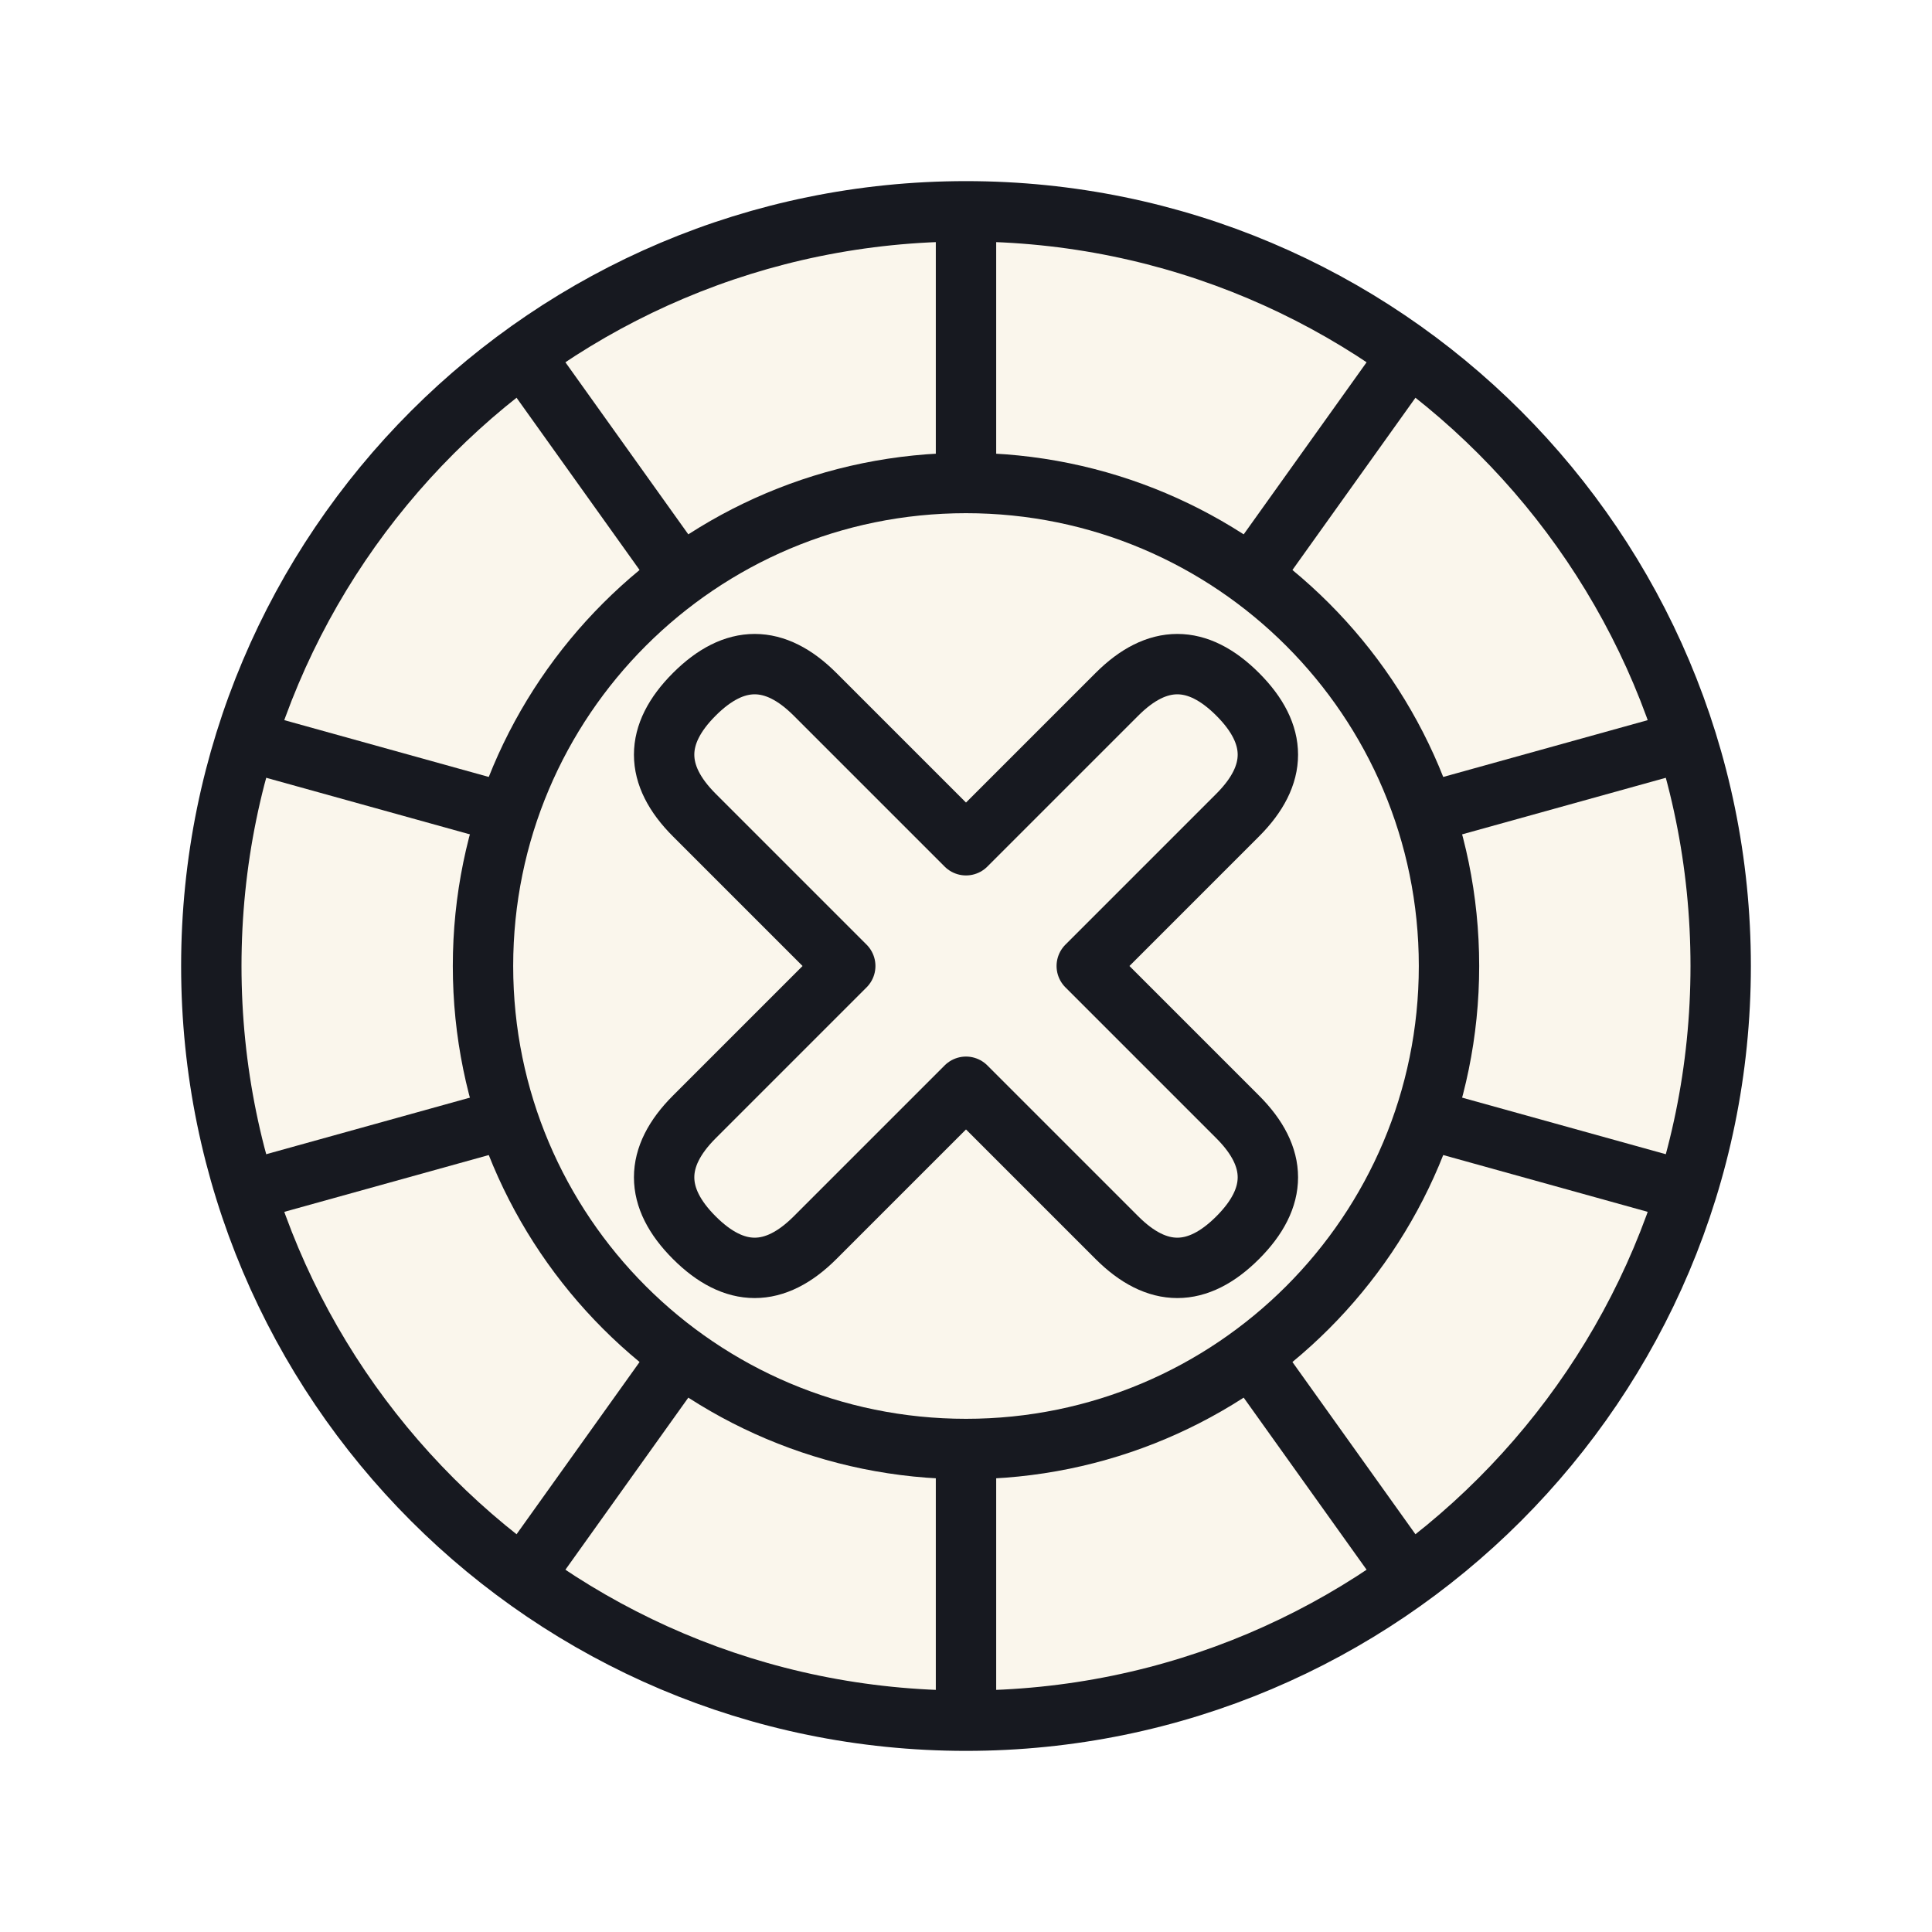
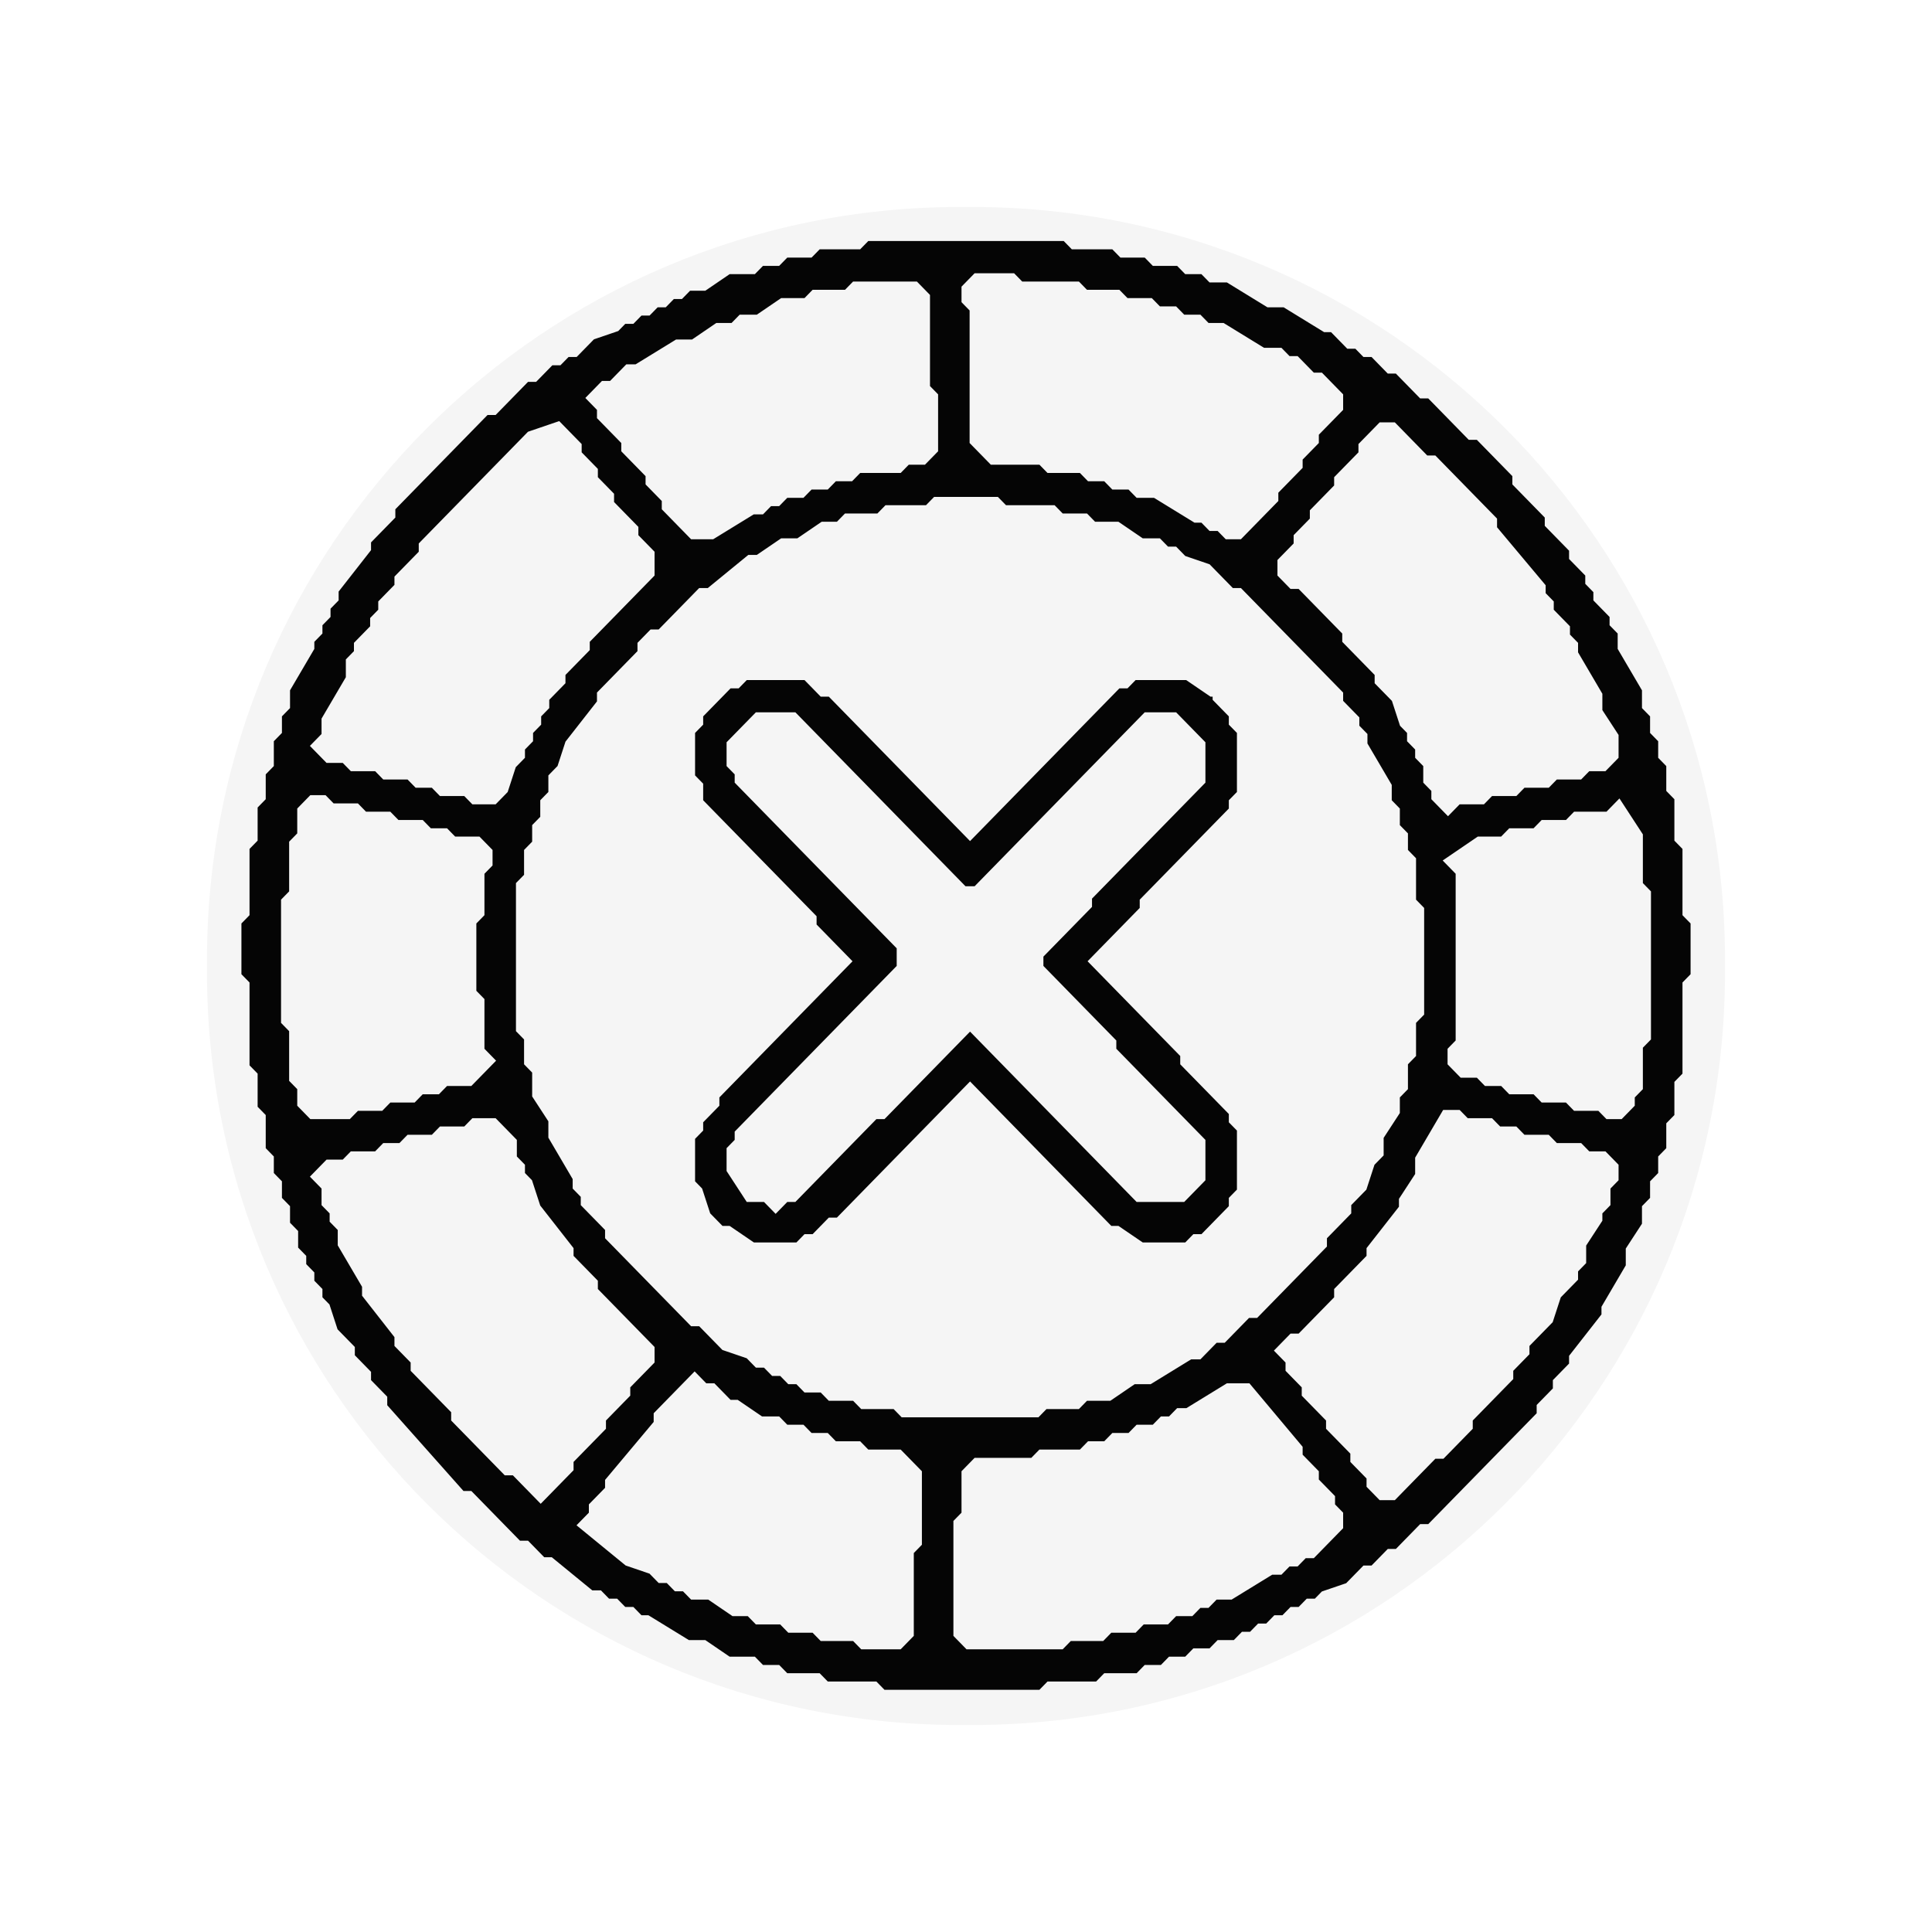
<svg xmlns="http://www.w3.org/2000/svg" width="64" height="64" viewBox="0 0 64 64">
-   <g stroke="#171920" stroke-width="2" stroke-linejoin="round">
-     <circle id="base" cx="32" cy="32" r="25" fill="#FAF6EC" />
-     <circle id="inner-ring" cx="32" cy="32" r="16" fill="none" />
-     <path id="segments" fill="none" d="M 47 37 L 56 39.5 M 41.5 45 L 46.5 52        M 32 48 L 32 57 M 22.5 45 L 17.5 52        M 17 37 L 8 39.5 M 17 27 L 8 24.5        M 22.5 19 L 17.5 12 M 32 16 L 32 7        M 41.5 19 L 46.5 12 M 47 27 L 56 24.5" />
-     <path id="cross" fill="none" d="M 32 28 L 37 23 Q 39 21 41 23 Q 43 25 41 27 L 36 32        L 41 37 Q 43 39 41 41 Q 39 43 37 41 L 32 36        L 27 41 Q 25 43 23 41 Q 21 39 23 37 L 28 32        L 23 27 Q 21 25 23 23 Q 25 21 27 23 Z" />
+   <g transform="matrix(0.5714286,0,0,0.5714286,-394.2857,-627.1624)">
+     <g transform="matrix(1,0,0,1,0,977.5342)">
+       <g transform="matrix(0.785714,0,0,0.785714,159.8571,37.71429)">
+         <path d="M746.472,120C777.119,120 802,144.881 802,175.528L802,176.472C802,207.119 777.119,232 746.472,232L745.528,232C714.881,232 690,207.119 690,176.472L690,175.528C690,144.881 714.881,120 745.528,120L746.472,120Z" style="fill:rgb(245,245,245);" />
+       </g>
+     </g>
+     <g transform="matrix(0,0.480226,-0.469613,0,1130.848,528.4859)">
+       <path d="M1296,729L1295,730L1287,730L1286,731L1281,731L1280,732L1277,732L1276,733L1274,733L1273,734L1271,734L1270,735L1268,735L1263,738L1261,738L1260,739L1259,739L1257,741L1256,741L1255,742L1254,742L1252,744L1251,744L1248,747L1247,747L1243,751L1242,751L1237,756L1237,757L1232,762L1232,763L1229,766L1229,767L1227,769L1227,770L1226,771L1226,772L1224,774L1224,775L1221,780L1221,782L1218,787L1218,789L1217,790L1217,792L1216,793L1216,796L1215,797L1215,800L1214,801L1214,806L1213,807L1213,832L1214,833L1214,838L1215,839L1215,842L1216,843L1216,845L1217,846L1217,849L1219,852L1219,854L1220,855L1220,856L1221,857L1221,858L1222,859L1222,860L1223,861L1223,862L1224,863L1225,866L1227,868L1227,869L1228,870L1228,871L1230,873L1230,874L1234,878L1234,879L1246,891L1247,891L1250,894L1251,894L1256,898L1257,898L1258,899L1259,899L1260,900L1261,900L1262,901L1263,901L1268,904L1270,904L1271,905L1273,905L1274,906L1277,906L1278,907L1281,907L1282,908L1286,908L1287,909L1295,909L1296,910L1303,910L1304,909L1314,909L1315,908L1319,908L1320,907L1324,907L1325,906L1327,906L1328,905L1330,905L1331,904L1333,904L1334,903L1336,903L1337,902L1338,902L1339,901L1340,901L1341,900L1342,900L1343,899L1346,898L1348,896L1349,896L1351,894L1352,894L1354,892L1355,892L1366,882L1366,881L1372,875L1372,874L1374,872L1374,871L1378,866L1378,865L1379,864L1379,863L1380,862L1380,861L1381,860L1381,859L1384,854L1384,852L1386,849L1386,846L1387,845L1387,843L1388,842L1388,838L1389,837L1389,831L1390,830L1390,810L1389,809L1389,803L1388,802L1388,798L1387,797L1387,795L1386,794L1386,792L1385,791L1385,789L1384,788L1384,786L1383,785L1383,784L1382,783L1382,782L1381,781L1381,780L1380,779L1380,778L1379,777L1379,776L1378,775L1377,772L1375,770L1375,769L1373,767L1373,766L1370,763L1370,762L1356,748L1355,748L1353,746L1352,746L1350,744L1349,744L1344,740L1343,740L1338,737L1336,737L1333,735L1331,735L1330,734L1328,734L1327,733L1325,733L1324,732L1321,732L1320,731L1316,731L1315,730L1304,730L1303,729L1296,729ZM1287,880L1288,879L1289,879L1290,880L1295,880L1296,881L1305,881L1306,880L1312,880L1313,879L1315,881L1315,884L1316,885L1316,887L1317,888L1317,891L1318,892L1318,895L1319,896L1319,900L1318,901L1316,901L1315,902L1309,902L1308,903L1294,903L1293,902L1287,902L1286,901L1283,901L1282,900L1282,899L1283,898L1283,895L1284,894L1284,891L1285,890L1285,887L1286,886L1286,884L1287,883L1287,880ZM1365,872L1362,875L1362,876L1356,882L1355,882L1350,887L1349,887L1347,889L1346,889L1341,893L1340,893L1335,896L1333,896L1332,897L1331,897L1330,898L1328,898L1327,899L1326,898L1326,896L1325,895L1325,892L1324,891L1324,889L1323,888L1323,885L1322,884L1322,881L1321,880L1321,878L1323,876L1325,876L1326,875L1327,875L1328,874L1331,873L1336,869L1337,869L1340,866L1341,866L1348,859L1349,859L1352,862L1353,862L1356,865L1357,865L1361,869L1362,869L1365,872ZM1237,870L1239,868L1240,868L1242,866L1243,866L1245,864L1246,864L1249,861L1250,861L1252,859L1254,859L1262,867L1263,867L1266,870L1267,870L1269,872L1270,872L1271,873L1272,873L1273,874L1274,874L1275,875L1276,875L1277,876L1280,877L1281,878L1281,880L1280,881L1280,884L1279,885L1279,887L1278,888L1278,891L1277,892L1277,895L1276,896L1276,898L1275,899L1274,898L1272,898L1267,895L1265,895L1264,894L1263,894L1261,892L1260,892L1259,891L1258,891L1256,889L1255,889L1252,886L1251,886L1238,873L1237,870ZM1382,827L1383,828L1383,832L1382,833L1382,837L1381,838L1381,841L1380,842L1380,845L1379,846L1379,848L1377,851L1377,853L1376,854L1376,855L1375,856L1375,857L1374,858L1373,861L1369,866L1368,865L1367,865L1365,863L1364,863L1357,857L1356,857L1352,853L1353,852L1353,851L1355,849L1355,848L1357,845L1357,843L1358,842L1358,840L1359,839L1359,837L1360,836L1360,833L1361,832L1361,828L1363,826L1371,826L1372,827L1382,827ZM1221,825L1232,825L1233,824L1239,824L1240,825L1240,827L1241,828L1241,833L1242,834L1242,836L1243,837L1243,839L1244,840L1244,842L1245,843L1245,844L1246,845L1246,846L1249,851L1249,853L1246,856L1245,856L1243,858L1242,858L1239,861L1238,861L1235,864L1234,864L1233,865L1232,864L1232,863L1230,861L1230,860L1227,855L1227,853L1225,850L1225,848L1224,847L1224,845L1222,842L1222,839L1221,838L1221,834L1220,833L1220,826L1221,825ZM1368,774L1369,774L1372,777L1372,778L1373,779L1373,780L1374,781L1374,782L1377,787L1377,789L1378,790L1378,791L1379,792L1379,794L1380,795L1380,798L1381,799L1381,802L1382,803L1382,807L1383,808L1383,819L1382,820L1369,820L1368,819L1363,819L1362,818L1362,811L1361,810L1361,805L1360,804L1360,802L1359,801L1359,799L1358,798L1358,796L1357,795L1357,794L1356,793L1356,792L1353,787L1353,785L1360,779L1361,779L1363,777L1364,777L1366,775L1367,775L1368,774ZM1234,774L1237,777L1238,777L1240,779L1241,779L1244,782L1245,782L1249,786L1249,787L1248,788L1248,789L1247,790L1247,791L1244,796L1244,798L1243,799L1243,801L1242,802L1242,804L1241,805L1241,809L1240,810L1240,816L1238,818L1222,818L1221,819L1220,819L1219,818L1219,814L1220,813L1220,806L1221,805L1221,801L1222,800L1222,797L1223,796L1223,794L1224,793L1224,791L1225,790L1225,788L1228,783L1228,781L1229,780L1229,779L1231,777L1231,776L1233,774L1234,774ZM1295,764L1307,764L1308,765L1312,765L1313,766L1316,766L1317,767L1319,767L1322,769L1324,769L1325,770L1328,771L1330,773L1331,773L1334,776L1335,776L1343,784L1343,785L1346,788L1346,789L1348,791L1348,792L1351,797L1351,799L1353,802L1353,805L1354,806L1354,810L1355,811L1355,827L1354,828L1354,832L1353,833L1353,836L1352,837L1352,839L1351,840L1351,841L1350,842L1350,843L1349,844L1349,845L1348,846L1347,849L1344,852L1344,853L1334,863L1333,863L1330,866L1329,866L1328,867L1327,867L1322,870L1320,870L1317,872L1314,872L1313,873L1310,873L1309,874L1292,874L1291,873L1288,873L1287,872L1285,872L1284,871L1282,871L1281,870L1279,870L1278,869L1275,868L1270,864L1269,864L1264,859L1263,859L1262,858L1262,857L1257,852L1257,851L1253,846L1253,845L1251,842L1251,840L1249,837L1249,835L1248,834L1248,830L1247,829L1247,824L1246,823L1246,816L1247,815L1247,809L1248,808L1248,805L1249,804L1249,801L1251,798L1251,796L1252,795L1252,794L1253,793L1254,790L1257,787L1257,786L1269,774L1270,774L1272,772L1273,772L1274,771L1275,771L1280,768L1282,768L1283,767L1285,767L1286,766L1288,766L1289,765L1294,765L1295,764ZM1268,788L1268,789L1266,792L1266,799L1267,800L1267,801L1285,819L1268,836L1268,837L1266,839L1266,847L1267,848L1267,849L1271,853L1272,853L1273,854L1279,854L1280,853L1282,853L1296,839L1297,839L1301,835L1317,851L1318,851L1320,853L1321,853L1322,854L1328,854L1329,853L1332,852L1334,850L1334,849L1336,846L1336,840L1335,839L1335,838L1333,836L1333,835L1317,819L1334,802L1334,801L1336,798L1336,792L1335,791L1335,790L1331,786L1330,786L1329,785L1321,785L1320,786L1319,786L1313,792L1312,792L1301,803L1295,797L1294,797L1283,786L1282,786L1281,785L1273,785L1272,786L1271,786L1269,788L1268,788ZM1272,794L1275,791L1279,791L1293,805L1294,805L1300,811L1302,811L1311,802L1312,802L1323,791L1327,791L1329,793L1329,798L1308,819L1319,830L1319,831L1329,841L1329,842L1330,843L1329,844L1329,846L1326,848L1324,848L1323,847L1322,847L1302,827L1299,827L1279,847L1278,847L1277,848L1275,848L1272,845L1272,841L1293,820L1293,818L1272,797L1272,794ZM1325,741L1326,740L1327,740L1328,741L1330,741L1331,742L1332,742L1335,744L1337,744L1338,745L1339,745L1341,747L1344,748L1347,751L1348,751L1350,753L1351,753L1356,758L1357,758L1360,761L1360,762L1365,767L1365,768L1364,769L1363,769L1361,771L1360,771L1357,774L1356,774L1353,777L1352,777L1350,779L1349,779L1348,780L1347,779L1347,778L1342,773L1341,773L1337,769L1336,769L1331,765L1330,765L1327,763L1325,763L1320,760L1320,759L1321,758L1321,755L1322,754L1322,752L1323,751L1323,748L1324,747L1324,744L1325,743L1325,741ZM1277,741L1277,743L1278,744L1278,747L1279,748L1279,751L1280,752L1280,755L1281,756L1281,759L1282,760L1281,761L1280,761L1279,762L1277,762L1276,763L1275,763L1274,764L1273,764L1272,765L1269,766L1267,768L1266,768L1262,772L1261,772L1255,778L1255,779L1254,780L1253,780L1251,778L1250,778L1248,776L1247,776L1244,773L1243,773L1240,770L1239,770L1237,768L1237,767L1241,763L1241,762L1248,755L1249,755L1256,749L1257,749L1258,748L1259,748L1261,746L1262,746L1263,745L1264,745L1269,742L1271,742L1274,740L1276,740L1277,741ZM1283,739L1286,737L1292,737L1293,736L1310,736L1311,737L1316,737L1317,738L1318,738L1319,739L1319,740L1318,741L1318,744L1317,745L1317,748L1316,749L1316,752L1315,753L1315,755L1314,756L1314,758L1313,759L1312,759L1311,758L1290,758L1289,759L1287,756L1287,753L1286,752L1286,749L1285,748L1285,745L1284,744L1284,740L1283,739Z" style="fill:rgb(5,5,5);stroke:rgb(245,245,245);stroke-width:2.11px;" />
+     </g>
  </g>
</svg>
